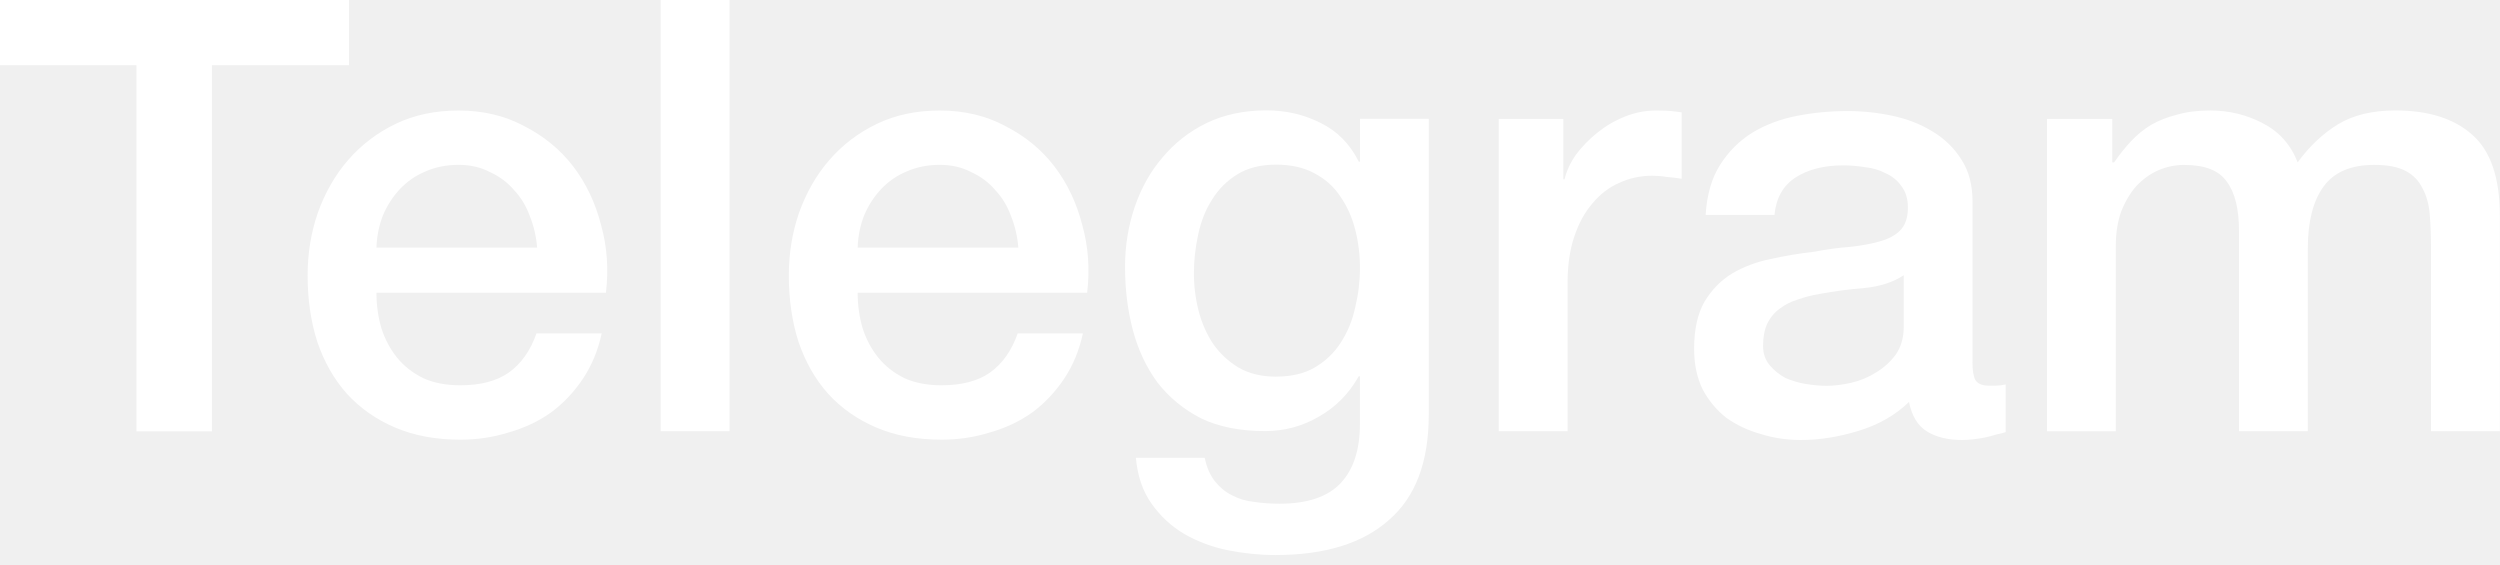
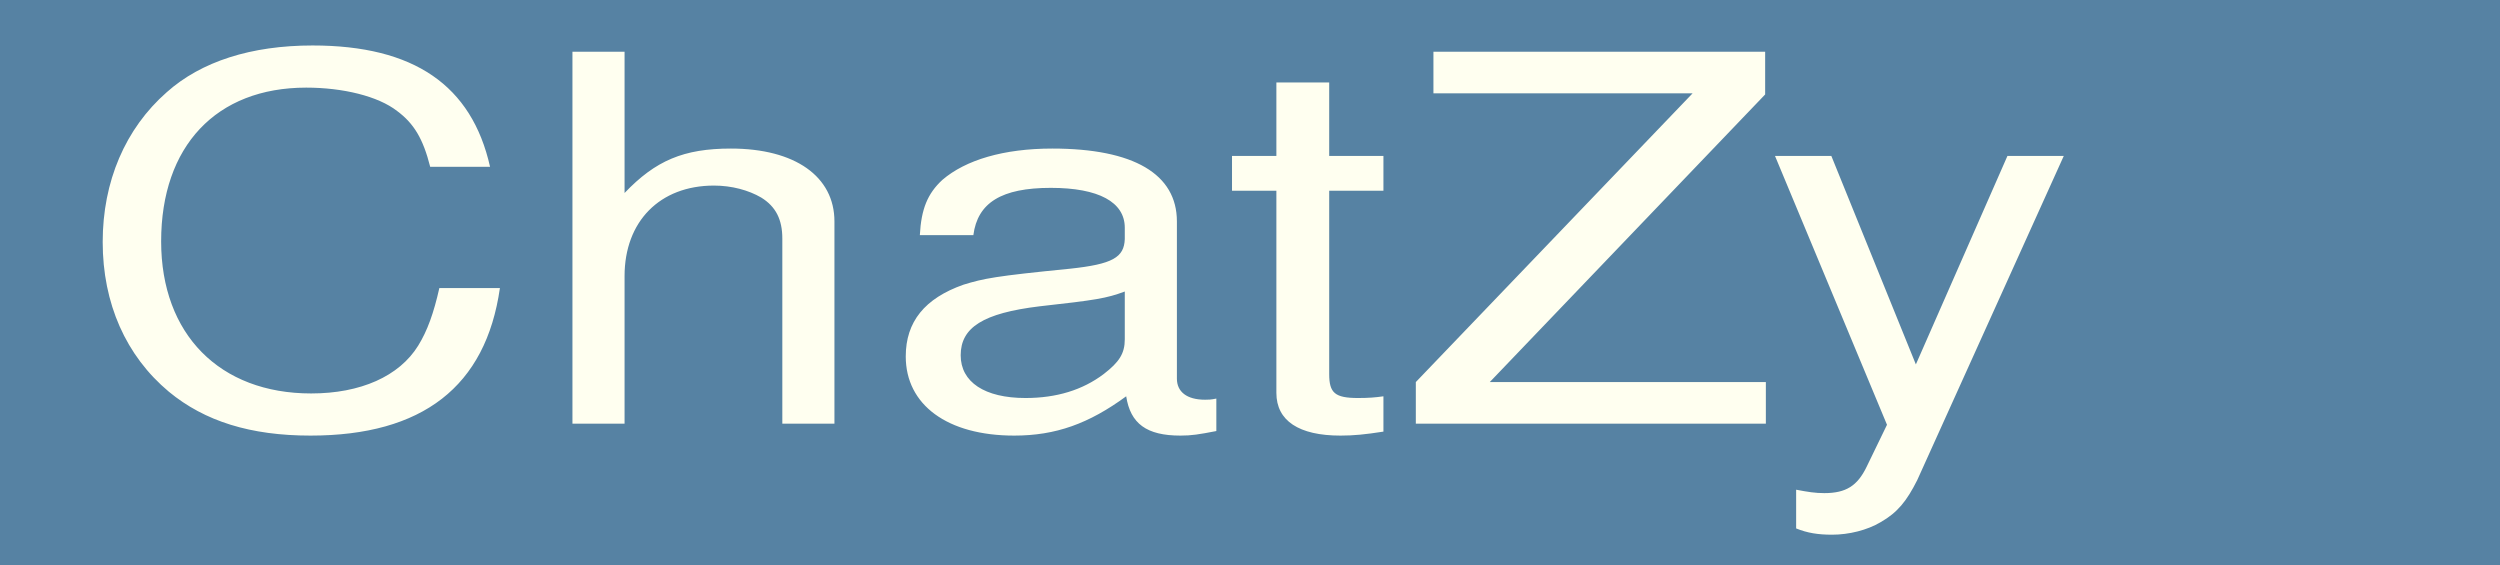
- <svg xmlns="http://www.w3.org/2000/svg" viewBox="0 0 62 14">
-   <g transform="translate(-32.463-118.67)" fill="#fff">
-     <path d="m32.463 118.67h8.656v1.617h-3.4v9.08h-1.872v-9.08h-3.385v-1.617" />
-     <path d="m45.783 124.81c-.02-.27-.08-.529-.18-.779-.09-.25-.22-.464-.389-.644-.16-.19-.359-.339-.599-.449-.23-.12-.489-.18-.779-.18-.3 0-.574.055-.824.165-.24.1-.449.245-.629.434-.17.18-.31.394-.419.644-.1.25-.155.519-.165.809h3.984m-3.984 1.123c0 .3.04.589.12.869.09.28.22.524.389.734s.384.379.644.509c.26.12.569.18.929.18.499 0 .899-.105 1.198-.314.309-.22.539-.544.689-.973h1.617c-.09.419-.245.794-.464 1.123-.22.329-.484.609-.794.839-.31.22-.659.384-1.048.494-.379.12-.779.18-1.198.18-.609 0-1.148-.1-1.617-.3-.469-.2-.869-.479-1.198-.839-.319-.359-.564-.789-.734-1.288-.16-.499-.24-1.048-.24-1.647 0-.549.085-1.068.255-1.558.18-.499.429-.934.749-1.303.329-.379.724-.679 1.183-.899.459-.22.978-.329 1.557-.329.609 0 1.153.13 1.632.389.489.25.894.584 1.213 1 .319.419.549.904.689 1.453.15.539.19 1.098.12 1.677h-5.691" />
-     <path d="m48.848 118.67h1.707v10.693h-1.707v-10.693" />
-     <path d="m57.717 124.81c-.02-.27-.08-.529-.18-.779-.09-.25-.22-.464-.389-.644-.16-.19-.359-.339-.599-.449-.23-.12-.489-.18-.779-.18-.3 0-.574.055-.824.165-.24.1-.449.245-.629.434-.17.18-.31.394-.419.644-.1.25-.155.519-.165.809h3.984m-3.984 1.123c0 .3.04.589.12.869.09.28.22.524.389.734s.384.379.644.509c.26.12.569.18.929.18.499 0 .899-.105 1.198-.314.309-.22.539-.544.689-.973h1.617c-.09.419-.245.794-.464 1.123-.22.329-.484.609-.794.839-.31.22-.659.384-1.048.494-.379.12-.779.18-1.198.18-.609 0-1.148-.1-1.617-.3-.469-.2-.869-.479-1.198-.839-.319-.359-.564-.789-.734-1.288-.16-.499-.24-1.048-.24-1.647 0-.549.085-1.068.255-1.558.18-.499.429-.934.749-1.303.329-.379.724-.679 1.183-.899.459-.22.978-.329 1.557-.329.609 0 1.153.13 1.632.389.489.25.894.584 1.213 1 .319.419.549.904.689 1.453.15.539.19 1.098.12 1.677h-5.691" />
-     <path d="m67.896 128.96c0 1.168-.329 2.037-.988 2.606-.649.579-1.588.869-2.816.869-.389 0-.784-.04-1.183-.12-.389-.08-.749-.215-1.078-.404-.319-.19-.589-.439-.809-.749-.22-.31-.349-.689-.389-1.138h1.707c.05.24.135.434.255.584.12.15.26.265.419.344.17.09.354.145.554.165.2.03.409.045.629.045.689 0 1.193-.17 1.513-.509.319-.339.479-.829.479-1.468v-1.183h-.03c-.24.429-.569.764-.988 1-.409.24-.854.359-1.333.359-.619 0-1.148-.105-1.587-.315-.429-.22-.789-.514-1.078-.884-.28-.379-.484-.814-.614-1.303-.13-.489-.195-1.013-.195-1.573 0-.519.08-1.013.24-1.483.16-.469.389-.879.689-1.228.3-.359.664-.644 1.093-.854.439-.21.934-.314 1.483-.314.489 0 .939.105 1.348.314.409.2.724.519.944.958h.03v-1.063h1.707v7.338m-3.789-.944c.379 0 .699-.075.958-.225.27-.16.484-.364.644-.614.17-.26.29-.549.359-.869.08-.329.12-.659.12-.988 0-.329-.04-.649-.12-.958-.08-.309-.205-.584-.374-.824-.16-.24-.374-.429-.644-.569-.26-.14-.574-.21-.944-.21-.379 0-.699.08-.958.24-.26.16-.469.369-.629.629-.16.25-.275.539-.344.869-.07.32-.105.639-.105.958 0 .32.04.634.12.944.08.3.2.569.359.809.17.24.379.434.629.584.26.15.569.225.929.225" />
-     <path d="m69.63 121.62h1.603v1.498h.03c.05-.21.145-.414.285-.614.15-.2.324-.379.524-.539.21-.17.439-.305.689-.404.25-.1.504-.15.764-.15.2 0 .334.005.404.015.08.01.16.02.24.03v1.647c-.12-.02-.245-.035-.374-.045-.12-.02-.24-.03-.359-.03-.29 0-.564.06-.824.18-.25.11-.469.28-.659.509-.19.22-.339.494-.449.824-.11.329-.165.709-.165 1.138v3.684h-1.707v-7.743" />
-     <path d="m81.38 127.65c0 .21.025.359.075.449.06.09.17.135.329.135h.18c.07 0 .15-.01.24-.03v1.183c-.06.02-.14.04-.24.06-.09.03-.185.055-.285.075-.1.02-.2.035-.3.045-.1.01-.185.015-.255.015-.349 0-.639-.07-.869-.21-.23-.14-.379-.384-.449-.734-.339.329-.759.569-1.258.719-.489.15-.963.225-1.423.225-.349 0-.684-.05-1-.15-.32-.09-.604-.225-.854-.404-.24-.19-.434-.424-.584-.704-.14-.29-.21-.624-.21-1 0-.479.085-.869.255-1.168.18-.3.409-.534.689-.704.29-.17.609-.29.958-.359.359-.08.719-.14 1.078-.18.309-.06.604-.1.884-.12.28-.03.524-.075.734-.135.22-.06.389-.15.509-.27.13-.13.195-.319.195-.569 0-.22-.055-.399-.165-.539-.1-.14-.23-.245-.389-.314-.15-.08-.32-.13-.509-.15-.19-.03-.369-.045-.539-.045-.479 0-.874.1-1.183.3-.31.2-.484.509-.524.929h-1.707c.03-.499.15-.914.359-1.243.21-.329.474-.594.794-.794.329-.2.699-.339 1.108-.419.409-.08.829-.12 1.258-.12.379 0 .754.04 1.123.12.369.08.699.21.988.389.3.18.539.414.719.704.18.28.27.624.27 1.033v3.984m-1.707-2.157c-.26.17-.579.275-.958.314-.379.03-.759.08-1.138.15-.18.03-.354.075-.524.135-.17.05-.32.125-.449.225-.13.09-.235.215-.314.374-.07.15-.105.334-.105.554 0 .19.055.349.165.479.11.13.24.235.389.315.16.07.329.12.509.15.19.03.359.045.509.045.19 0 .394-.025.614-.075s.424-.135.614-.255c.2-.12.364-.27.494-.449.13-.19.195-.419.195-.689v-1.273" />
-     <path d="m83.23 121.62h1.617v1.078h.045c.13-.19.27-.364.419-.524.15-.16.314-.295.494-.404.19-.11.404-.195.644-.255.24-.07.514-.105.824-.105.469 0 .904.105 1.303.314.409.21.699.534.869.973.29-.399.624-.714 1-.944.379-.23.854-.344 1.423-.344.819 0 1.453.2 1.902.599.459.399.689 1.068.689 2.01v5.346h-1.707v-4.523c0-.309-.01-.589-.03-.839-.02-.26-.08-.479-.18-.659-.09-.19-.23-.334-.419-.434-.19-.1-.449-.15-.779-.15-.579 0-.998.18-1.258.539-.26.359-.389.869-.389 1.528v4.538h-1.707v-4.972c0-.539-.1-.944-.3-1.213-.19-.28-.544-.419-1.063-.419-.22 0-.434.045-.644.135-.2.09-.379.22-.539.389-.15.17-.275.379-.374.629-.09.25-.135.534-.135.854v4.598h-1.707v-7.743" />
+ <svg xmlns="http://www.w3.org/2000/svg" width="62" height="14">
+   <g>
+     <rect fill="#5682a3" id="canvas_background" height="16" width="64" y="-1" x="-1" />
+     <g display="none" overflow="visible" y="0" x="0" height="100%" width="100%" id="canvasGrid">
+       <rect fill="url(#gridpattern)" stroke-width="0" y="0" x="0" height="100%" width="100%" />
+     </g>
+   </g>
+   <g>
+     <text stroke="#000" transform="matrix(40.53256,0,0,12.94786,-15805.219,-3174.852) " xml:space="preserve" text-anchor="start" font-family="Helvetica, Arial, sans-serif" font-size="24" id="svg_1" y="269.5" x="390.5" stroke-width="0" fill="#000000" />
+     <text xml:space="preserve" text-anchor="start" font-family="Helvetica, Arial, sans-serif" font-size="64" id="svg_2" y="137.5" x="131.5" fill-opacity="null" stroke-opacity="null" stroke-width="0" stroke="#000" fill="#000000">ChatZy</text>
+     <text stroke="#000" transform="matrix(1.117838,0,0,0.903941,-2.30452,-0.3410529) " xml:space="preserve" text-anchor="start" font-family="Helvetica, Arial, sans-serif" font-size="14" id="svg_4" y="12" x="3.669" stroke-opacity="null" stroke-width="0" fill="#fffff0">ChatZy</text>
  </g>
</svg>
